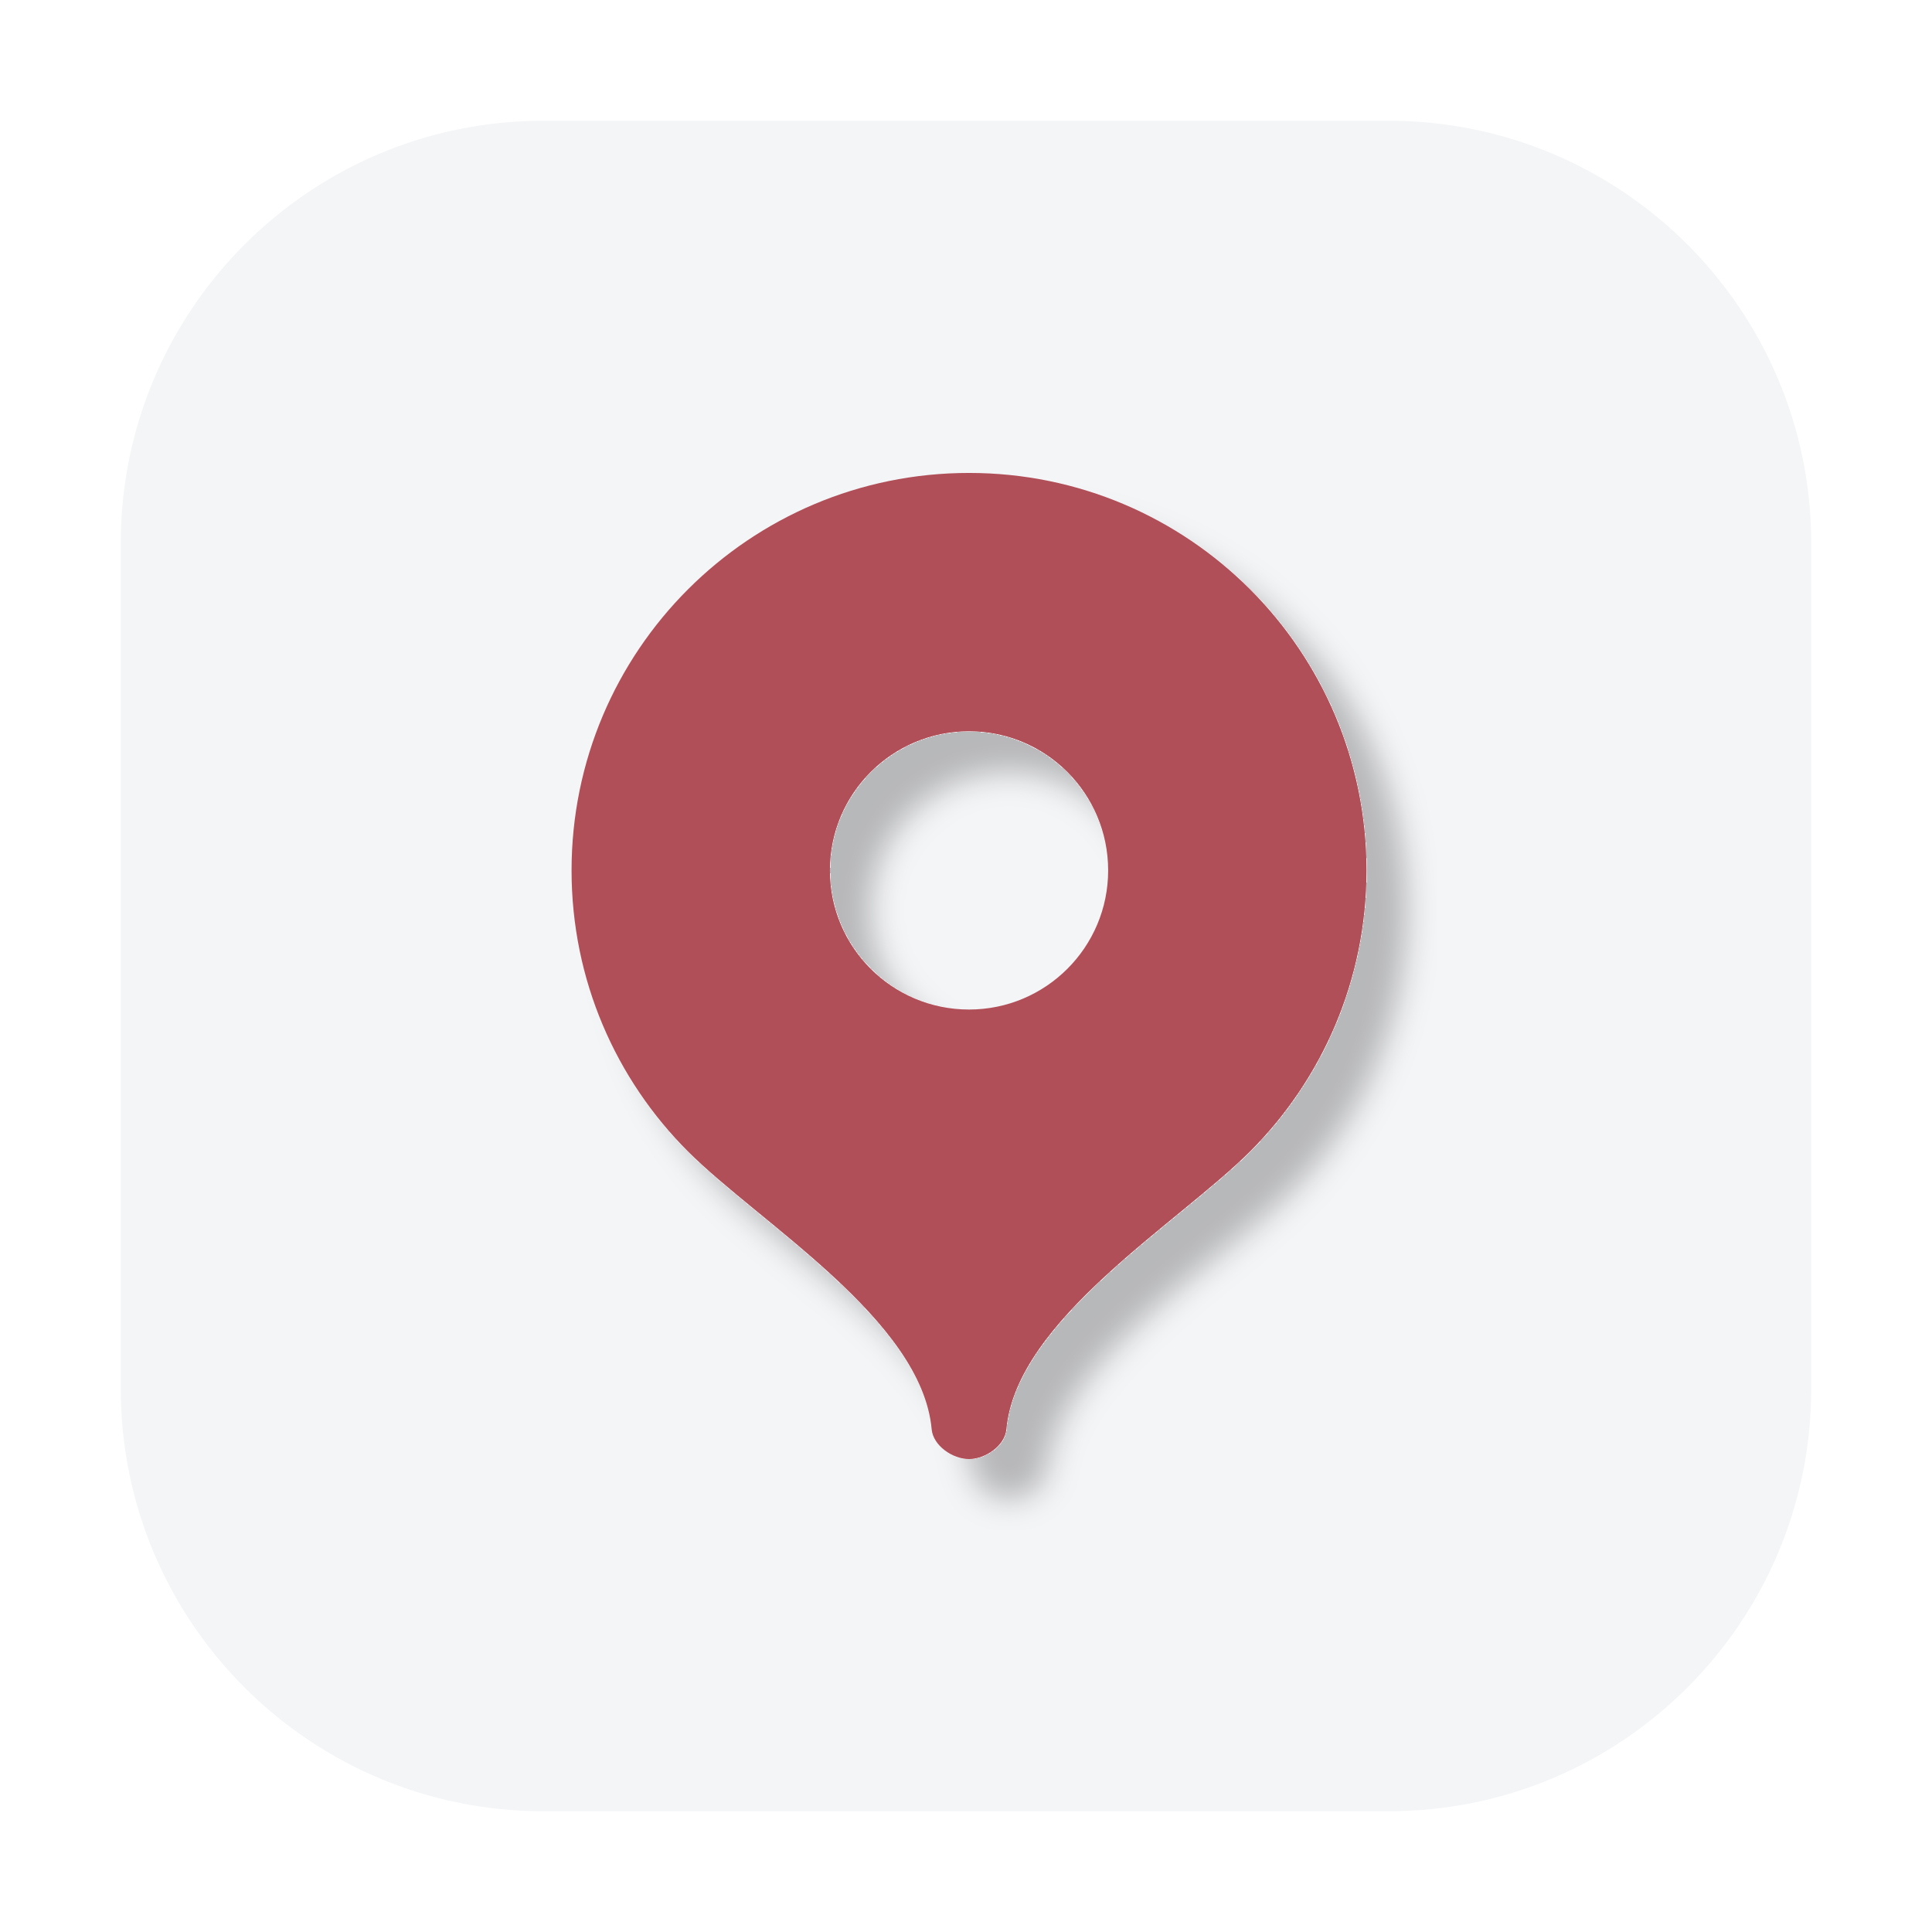
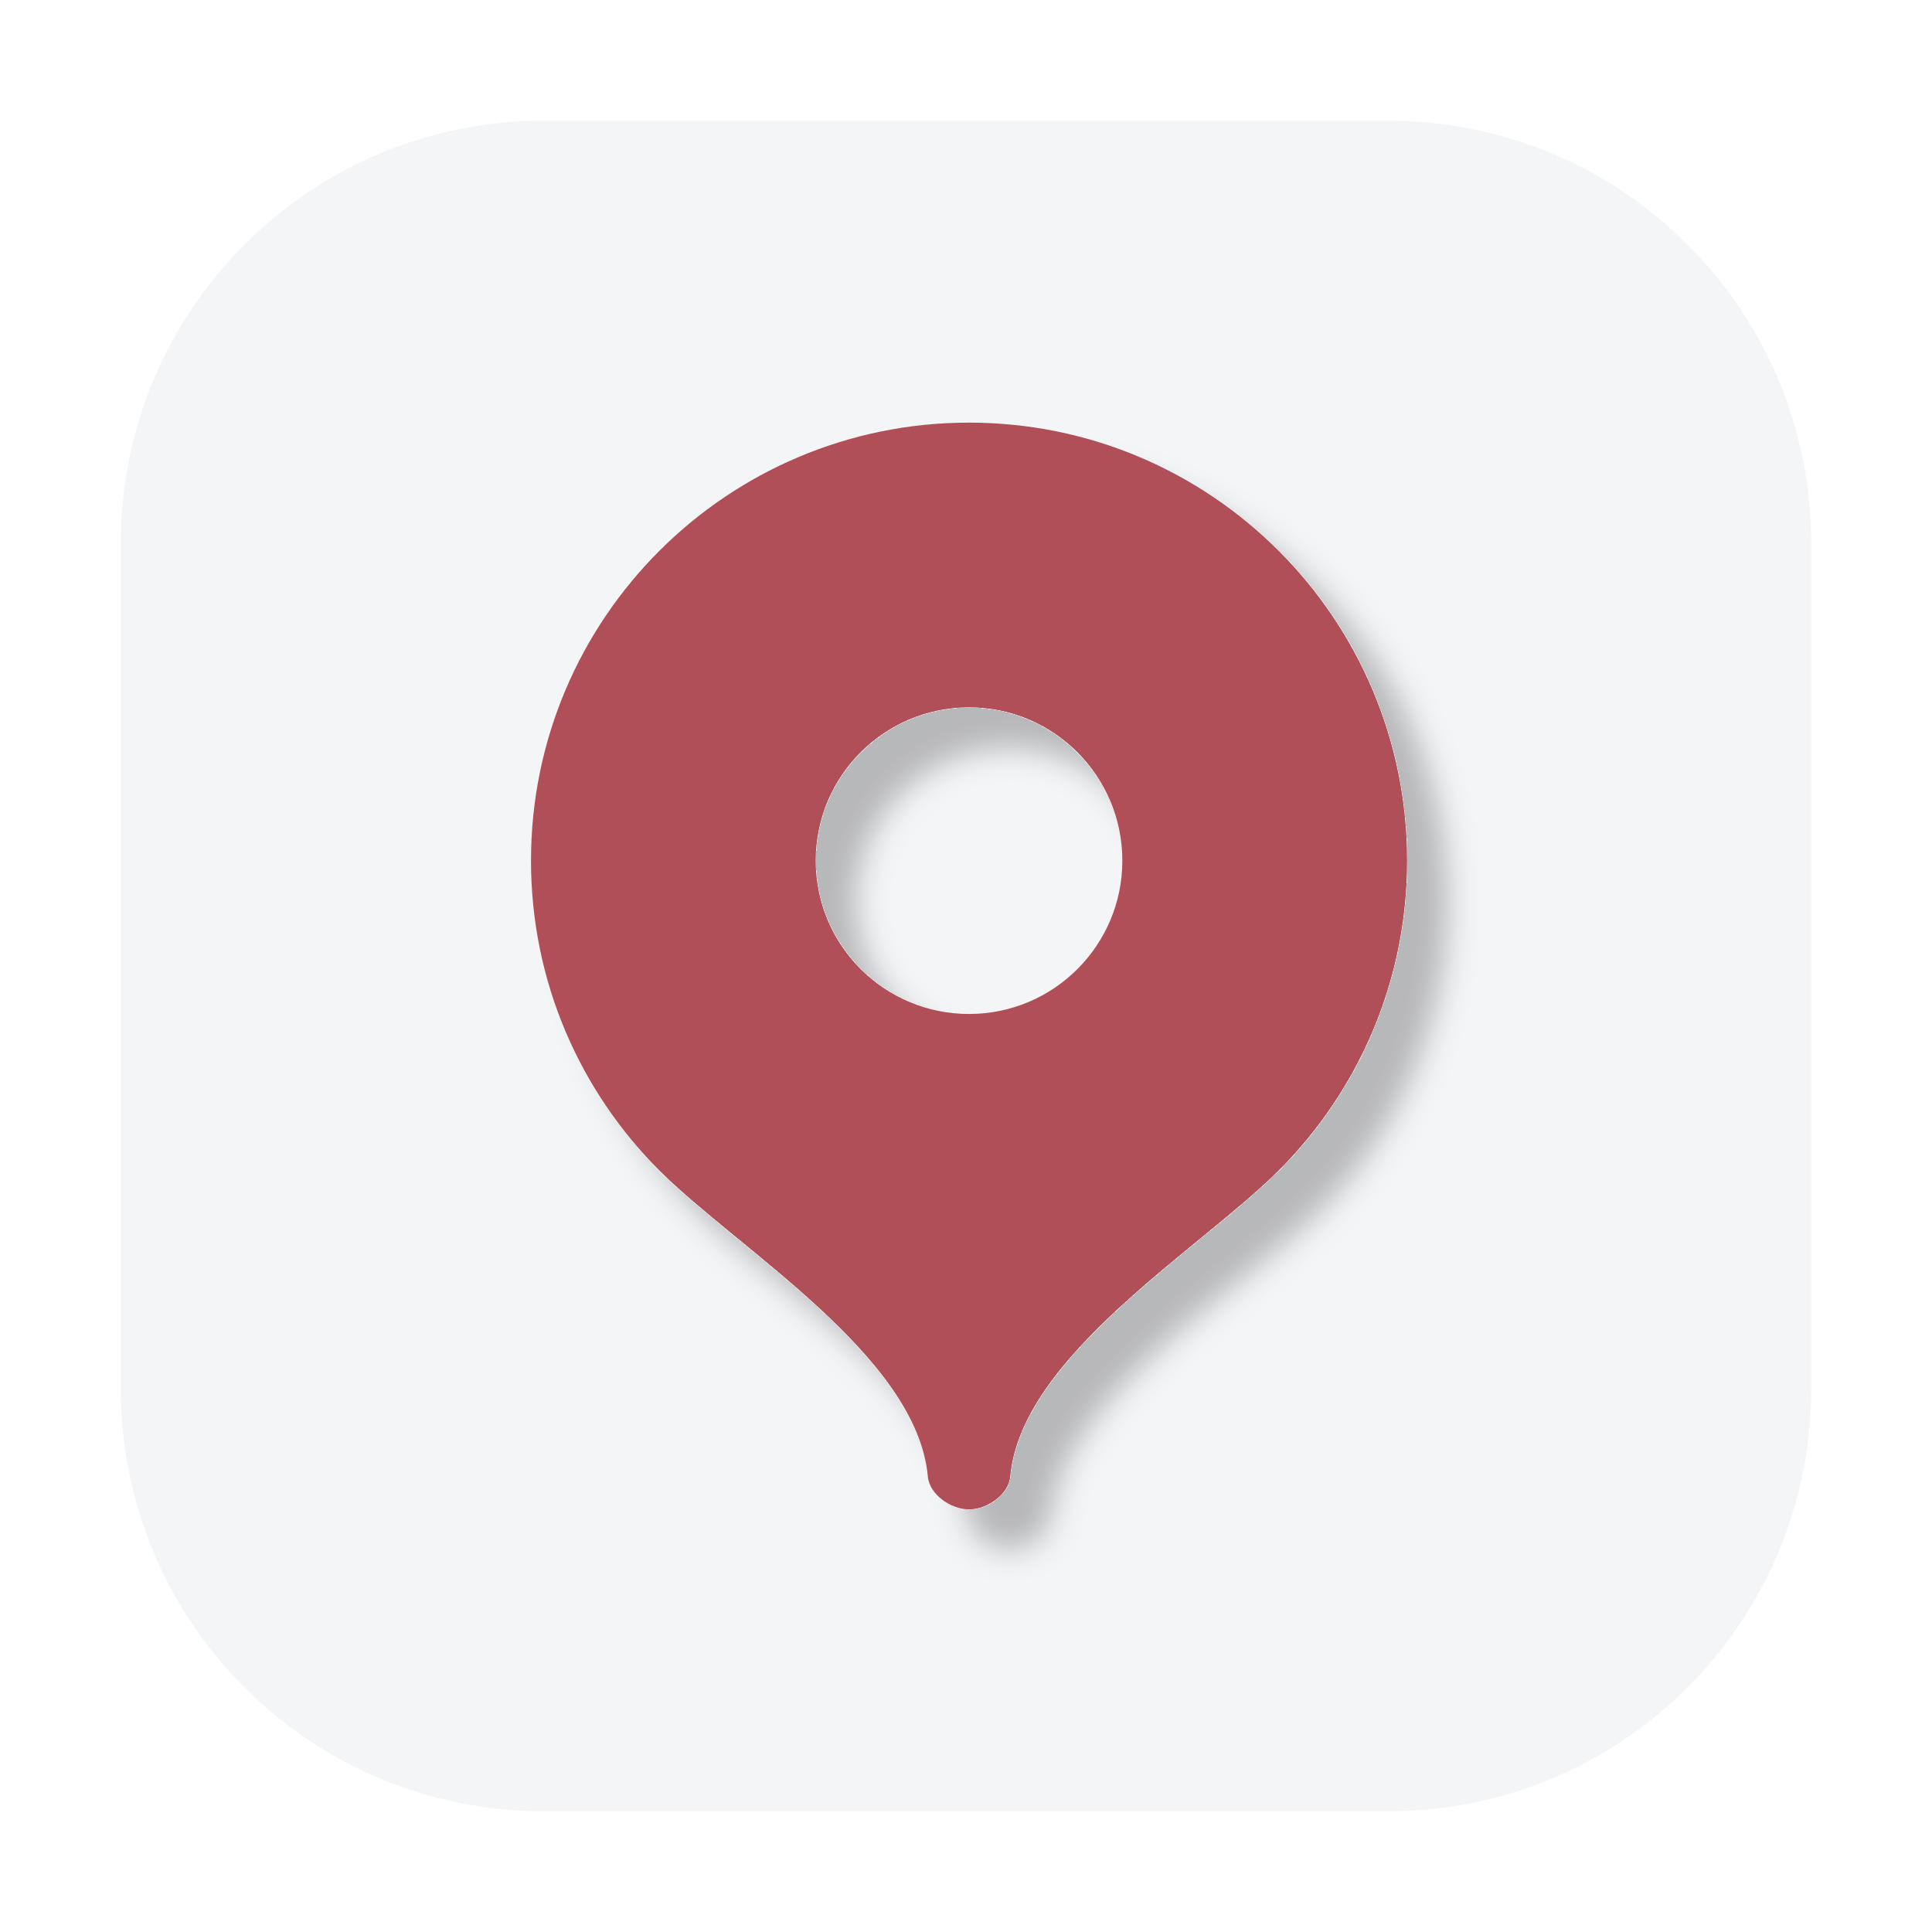
<svg xmlns="http://www.w3.org/2000/svg" width="192" height="192" viewBox="0 0 192 192" fill="none">
  <rect x="12" y="12" width="168" height="168" rx="42" fill="#F4F5F7" />
  <g filter="url(#filter0_d_370_2932)">
-     <path d="M96.302 47C118.118 47 135.803 64.684 135.803 86.501C135.803 97.405 131.384 107.279 124.239 114.426C117.091 121.578 101.005 131.175 100.017 142.037C99.868 143.666 97.937 145 96.302 145C94.666 145 92.735 143.666 92.587 142.037C91.599 131.175 75.512 121.578 68.365 114.426C61.219 107.279 56.801 97.405 56.801 86.501C56.801 64.685 74.485 47 96.302 47ZM96.302 72.676C88.666 72.676 82.477 78.865 82.477 86.501C82.477 94.136 88.666 100.326 96.302 100.326C103.937 100.326 110.127 94.136 110.127 86.501C110.126 78.865 103.937 72.676 96.302 72.676Z" fill="#B04F58" />
+     <path d="M96.301 42C120.343 42 139.833 61.489 139.833 85.531C139.833 97.548 134.964 108.429 127.089 116.307C119.212 124.188 101.484 134.764 100.395 146.735C100.232 148.53 98.103 150 96.301 150C94.499 150 92.37 148.53 92.207 146.735C91.118 134.764 73.39 124.188 65.513 116.307C57.638 108.429 52.77 97.548 52.77 85.531C52.77 61.489 72.259 42 96.301 42ZM96.301 70.296C87.886 70.296 81.065 77.117 81.065 85.531C81.065 93.946 87.886 100.768 96.301 100.768C104.716 100.768 111.537 93.946 111.537 85.531C111.537 77.117 104.716 70.296 96.301 70.296Z" fill="#B04F58" />
  </g>
  <defs>
-     <filter id="filter0_d_370_2932" x="56.801" y="47" width="86.002" height="105" filterUnits="userSpaceOnUse" color-interpolation-filters="sRGB">
+     <filter id="filter0_d_370_2932" x="52.77" y="42" width="94.064" height="115" filterUnits="userSpaceOnUse" color-interpolation-filters="sRGB">
      <feFlood flood-opacity="0" result="BackgroundImageFix" />
      <feColorMatrix in="SourceAlpha" type="matrix" values="0 0 0 0 0 0 0 0 0 0 0 0 0 0 0 0 0 0 127 0" result="hardAlpha" />
      <feOffset dx="4" dy="4" />
      <feGaussianBlur stdDeviation="1.5" />
      <feComposite in2="hardAlpha" operator="out" />
      <feColorMatrix type="matrix" values="0 0 0 0 0 0 0 0 0 0 0 0 0 0 0 0 0 0 0.25 0" />
      <feBlend mode="normal" in2="BackgroundImageFix" result="effect1_dropShadow_370_2932" />
      <feBlend mode="normal" in="SourceGraphic" in2="effect1_dropShadow_370_2932" result="shape" />
    </filter>
  </defs>
</svg>
